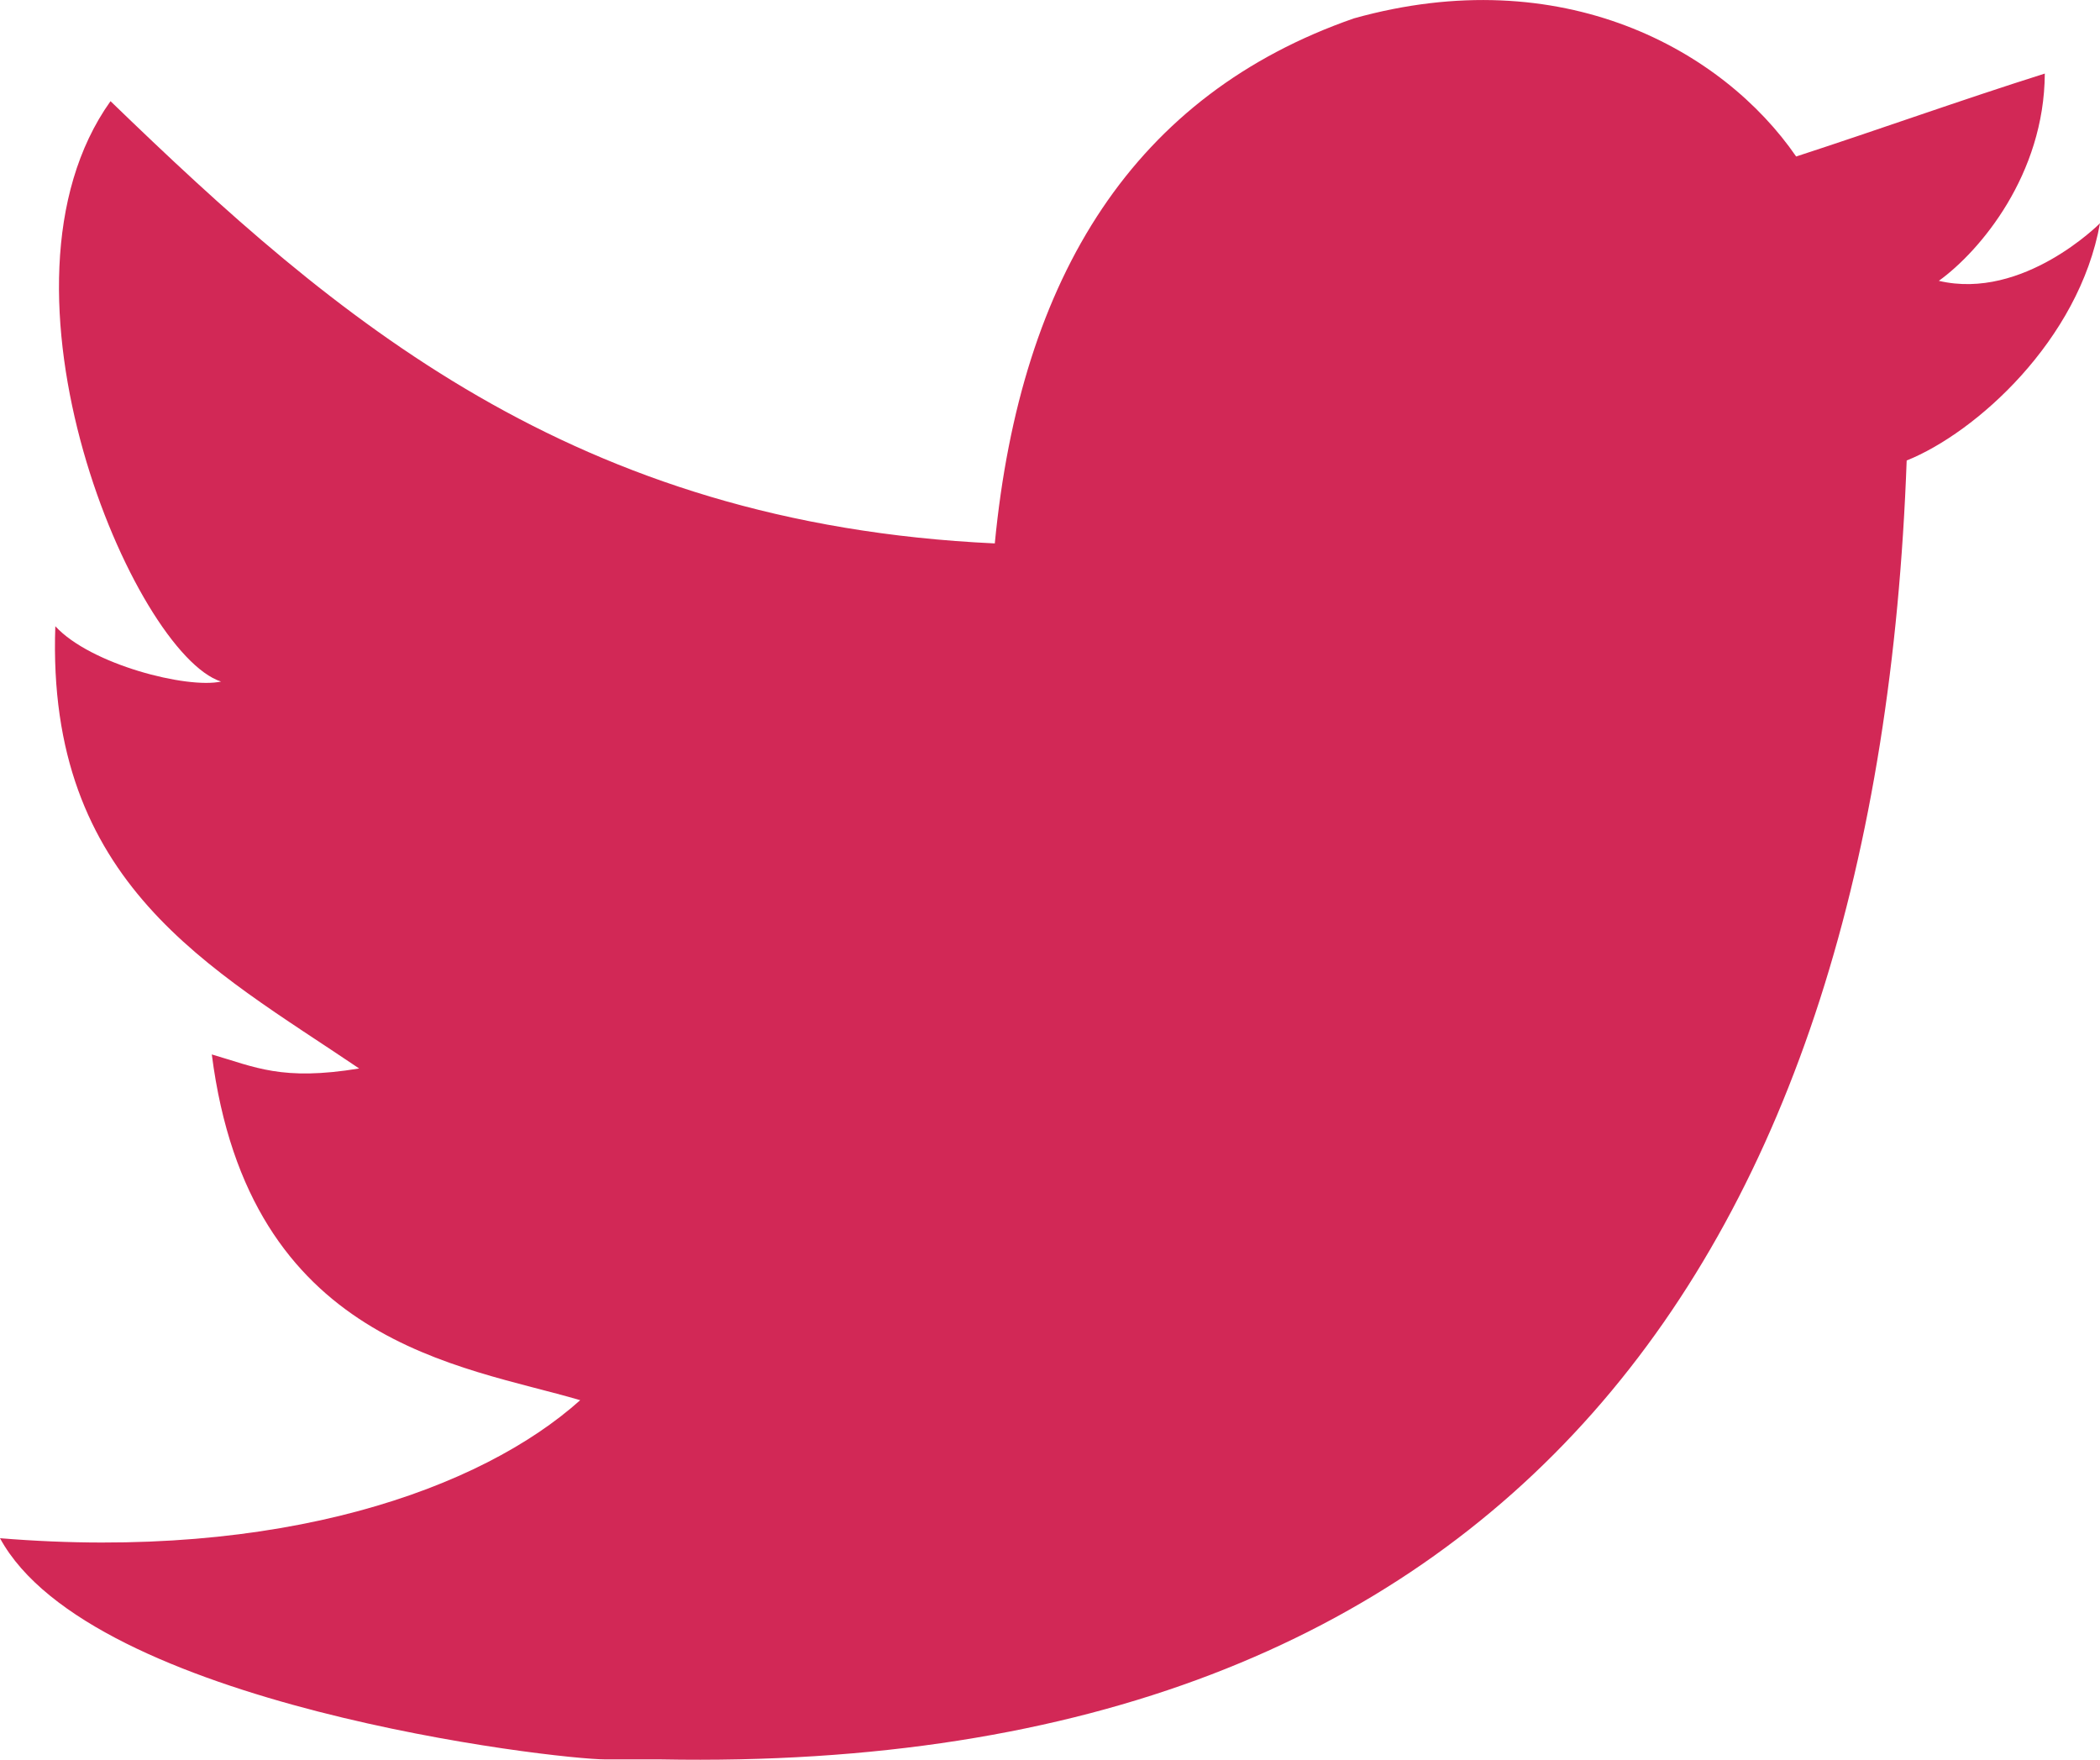
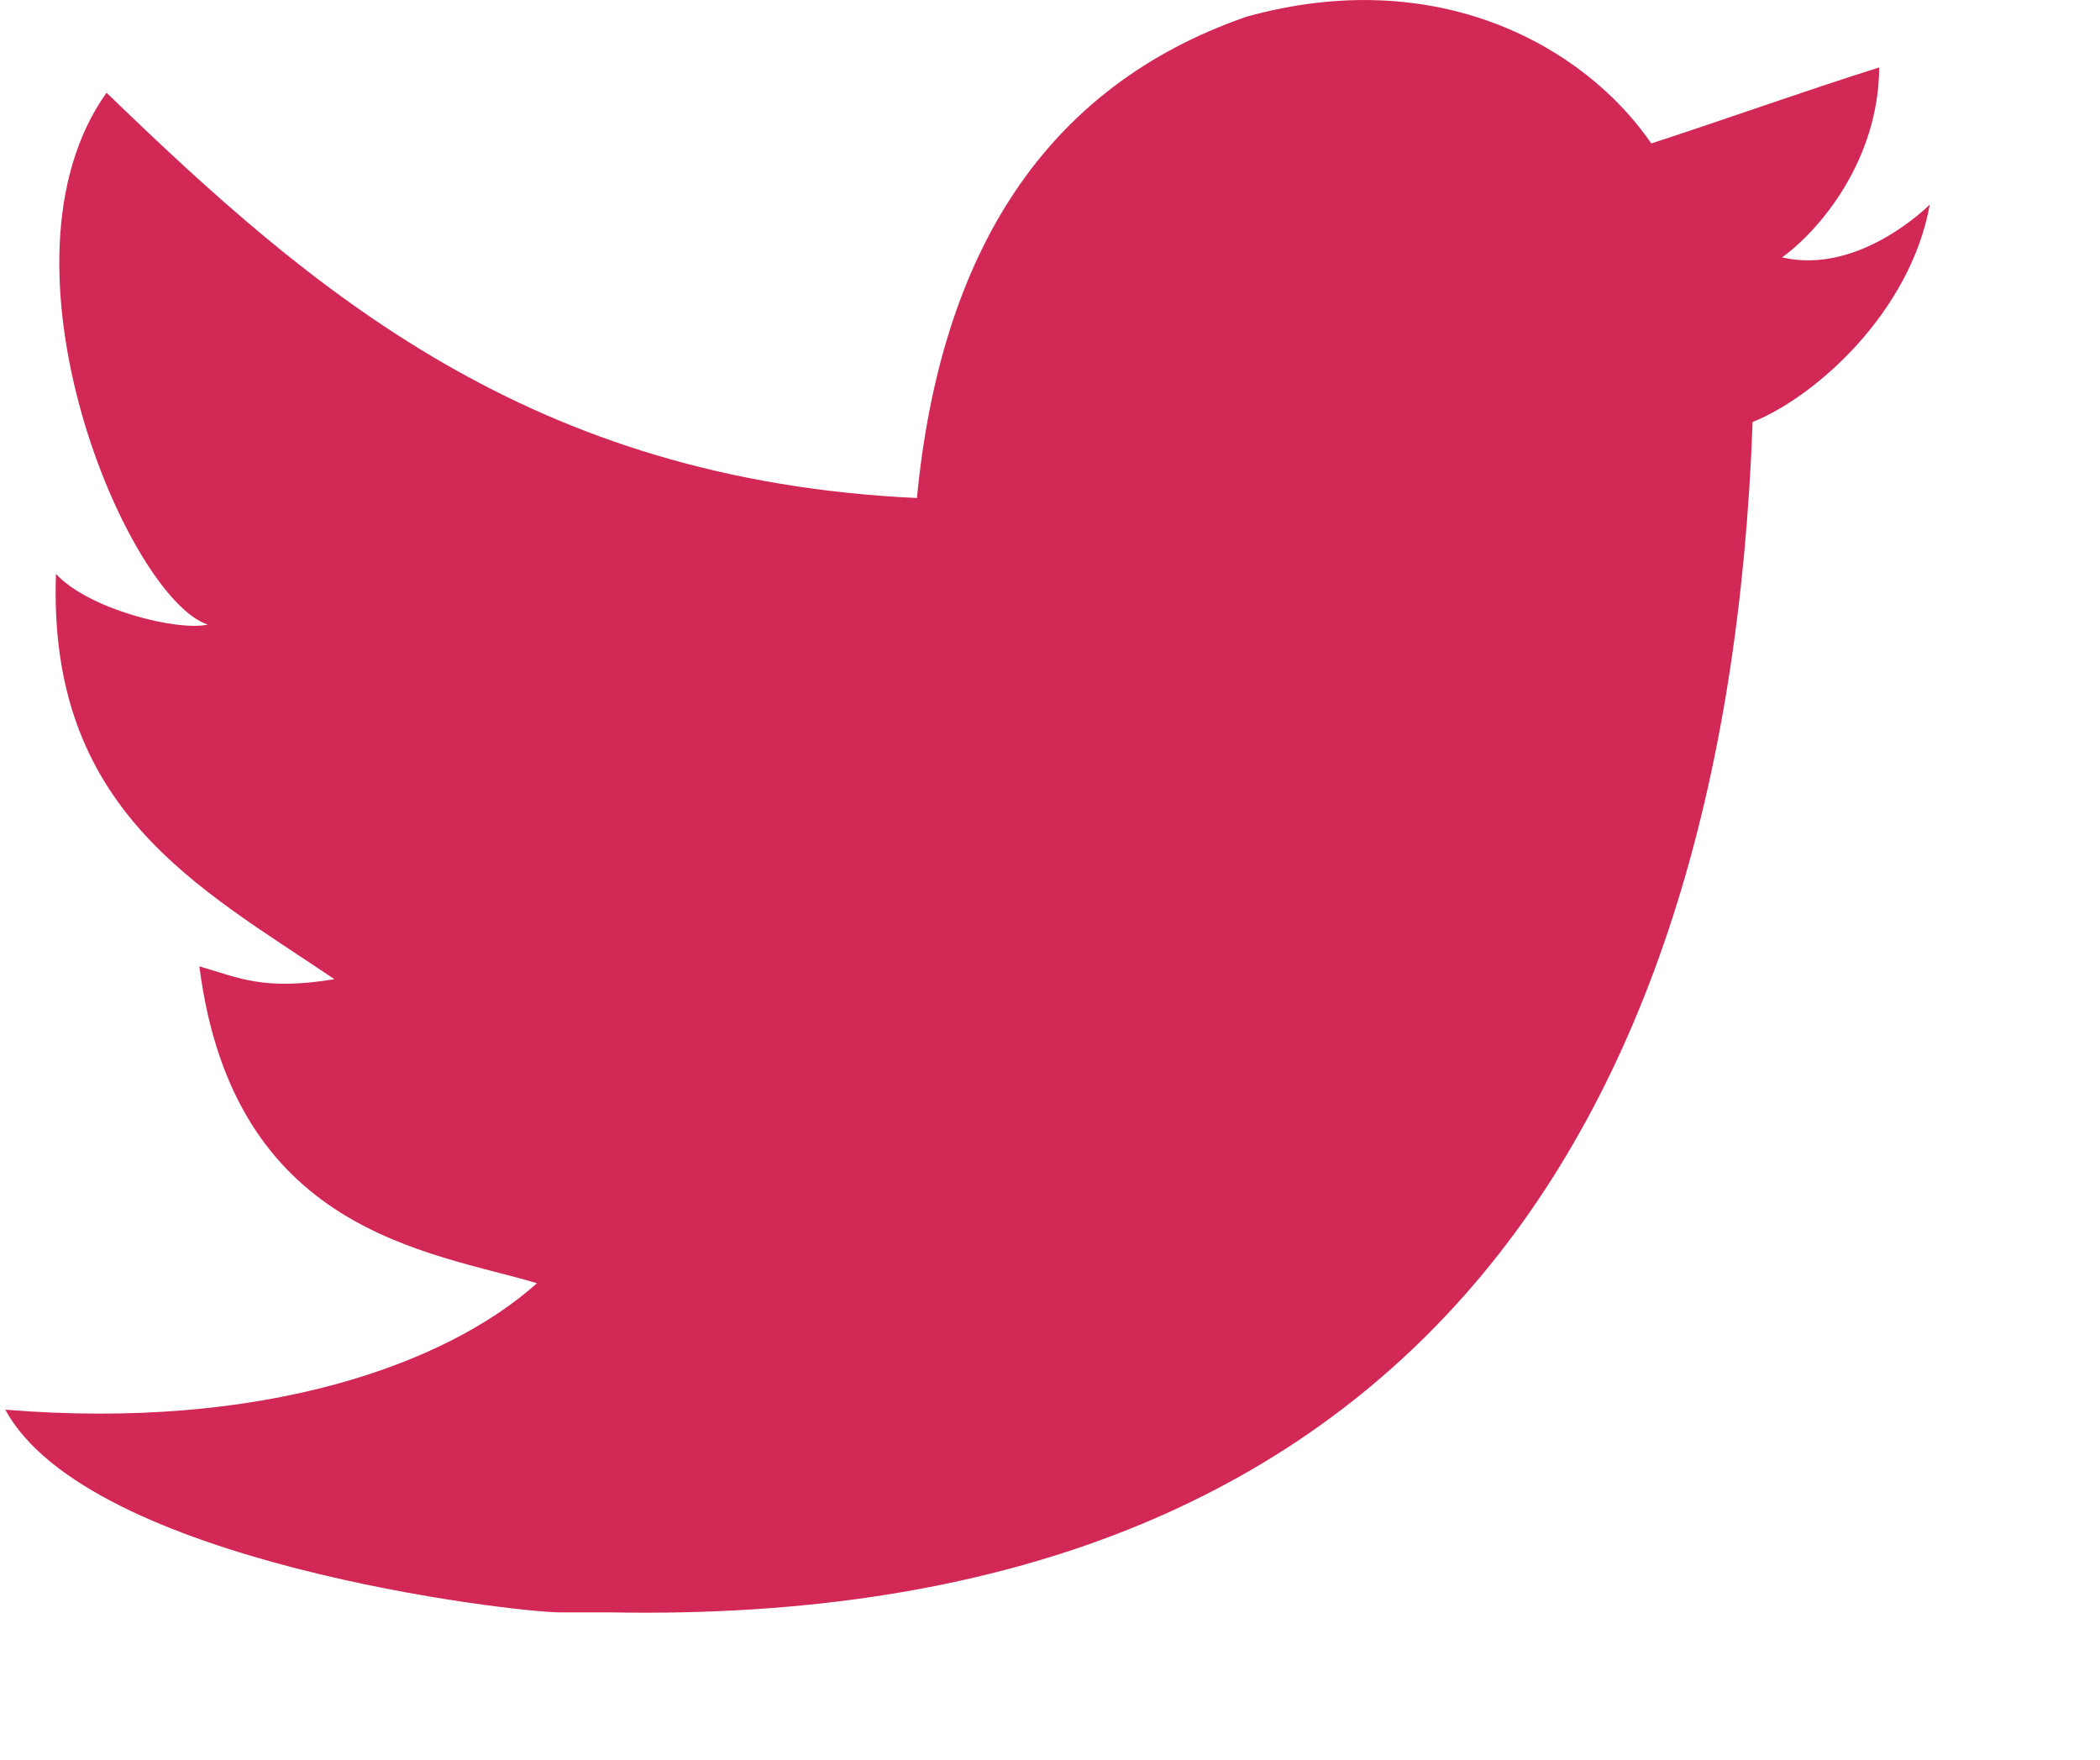
- <svg xmlns="http://www.w3.org/2000/svg" version="1.0" id="Layer_1" x="0px" y="0px" width="17.5px" height="14.663px" viewBox="0 0 17.5 14.663" enable-background="new 0 0 17.5 14.663" xml:space="preserve">
+ <svg xmlns="http://www.w3.org/2000/svg" version="1.0" id="Layer_1" x="0px" y="0px" width="17.5px" height="14.663px" viewBox="0 0 19 16" enable-background="new 0 0 17.5 14.663" xml:space="preserve">
  <g>
    <g fill="#d22856">
      <path d="M11.283,0.153c1.736-0.485,3.074,0.263,3.685,1.151 c0.694-0.226,1.372-0.47,2.072-0.691c-0.004,0.841-0.538,1.478-0.883,1.727C16.861,2.506,17.5,1.86,17.5,1.86 c-0.175,0.976-1.035,1.746-1.611,1.977C15.65,10.429,12.617,14.793,5.507,14.66c-0.538,0,0.077,0-0.46,0 c-0.422,0-4.29-0.45-5.047-1.843c2.341,0.192,4.011-0.412,4.835-1.15c-0.989-0.293-2.761-0.464-3.07-2.881 c0.362,0.105,0.583,0.223,1.228,0.117C1.757,8.067,0.385,7.366,0.461,5.218c0.294,0.32,1.1,0.523,1.381,0.461 c-0.725-0.235-2.03-3.281-0.921-4.836C2.794,2.654,4.769,4.364,8.29,4.528C8.506,2.288,9.461,0.787,11.283,0.153z" />
    </g>
  </g>
</svg>
